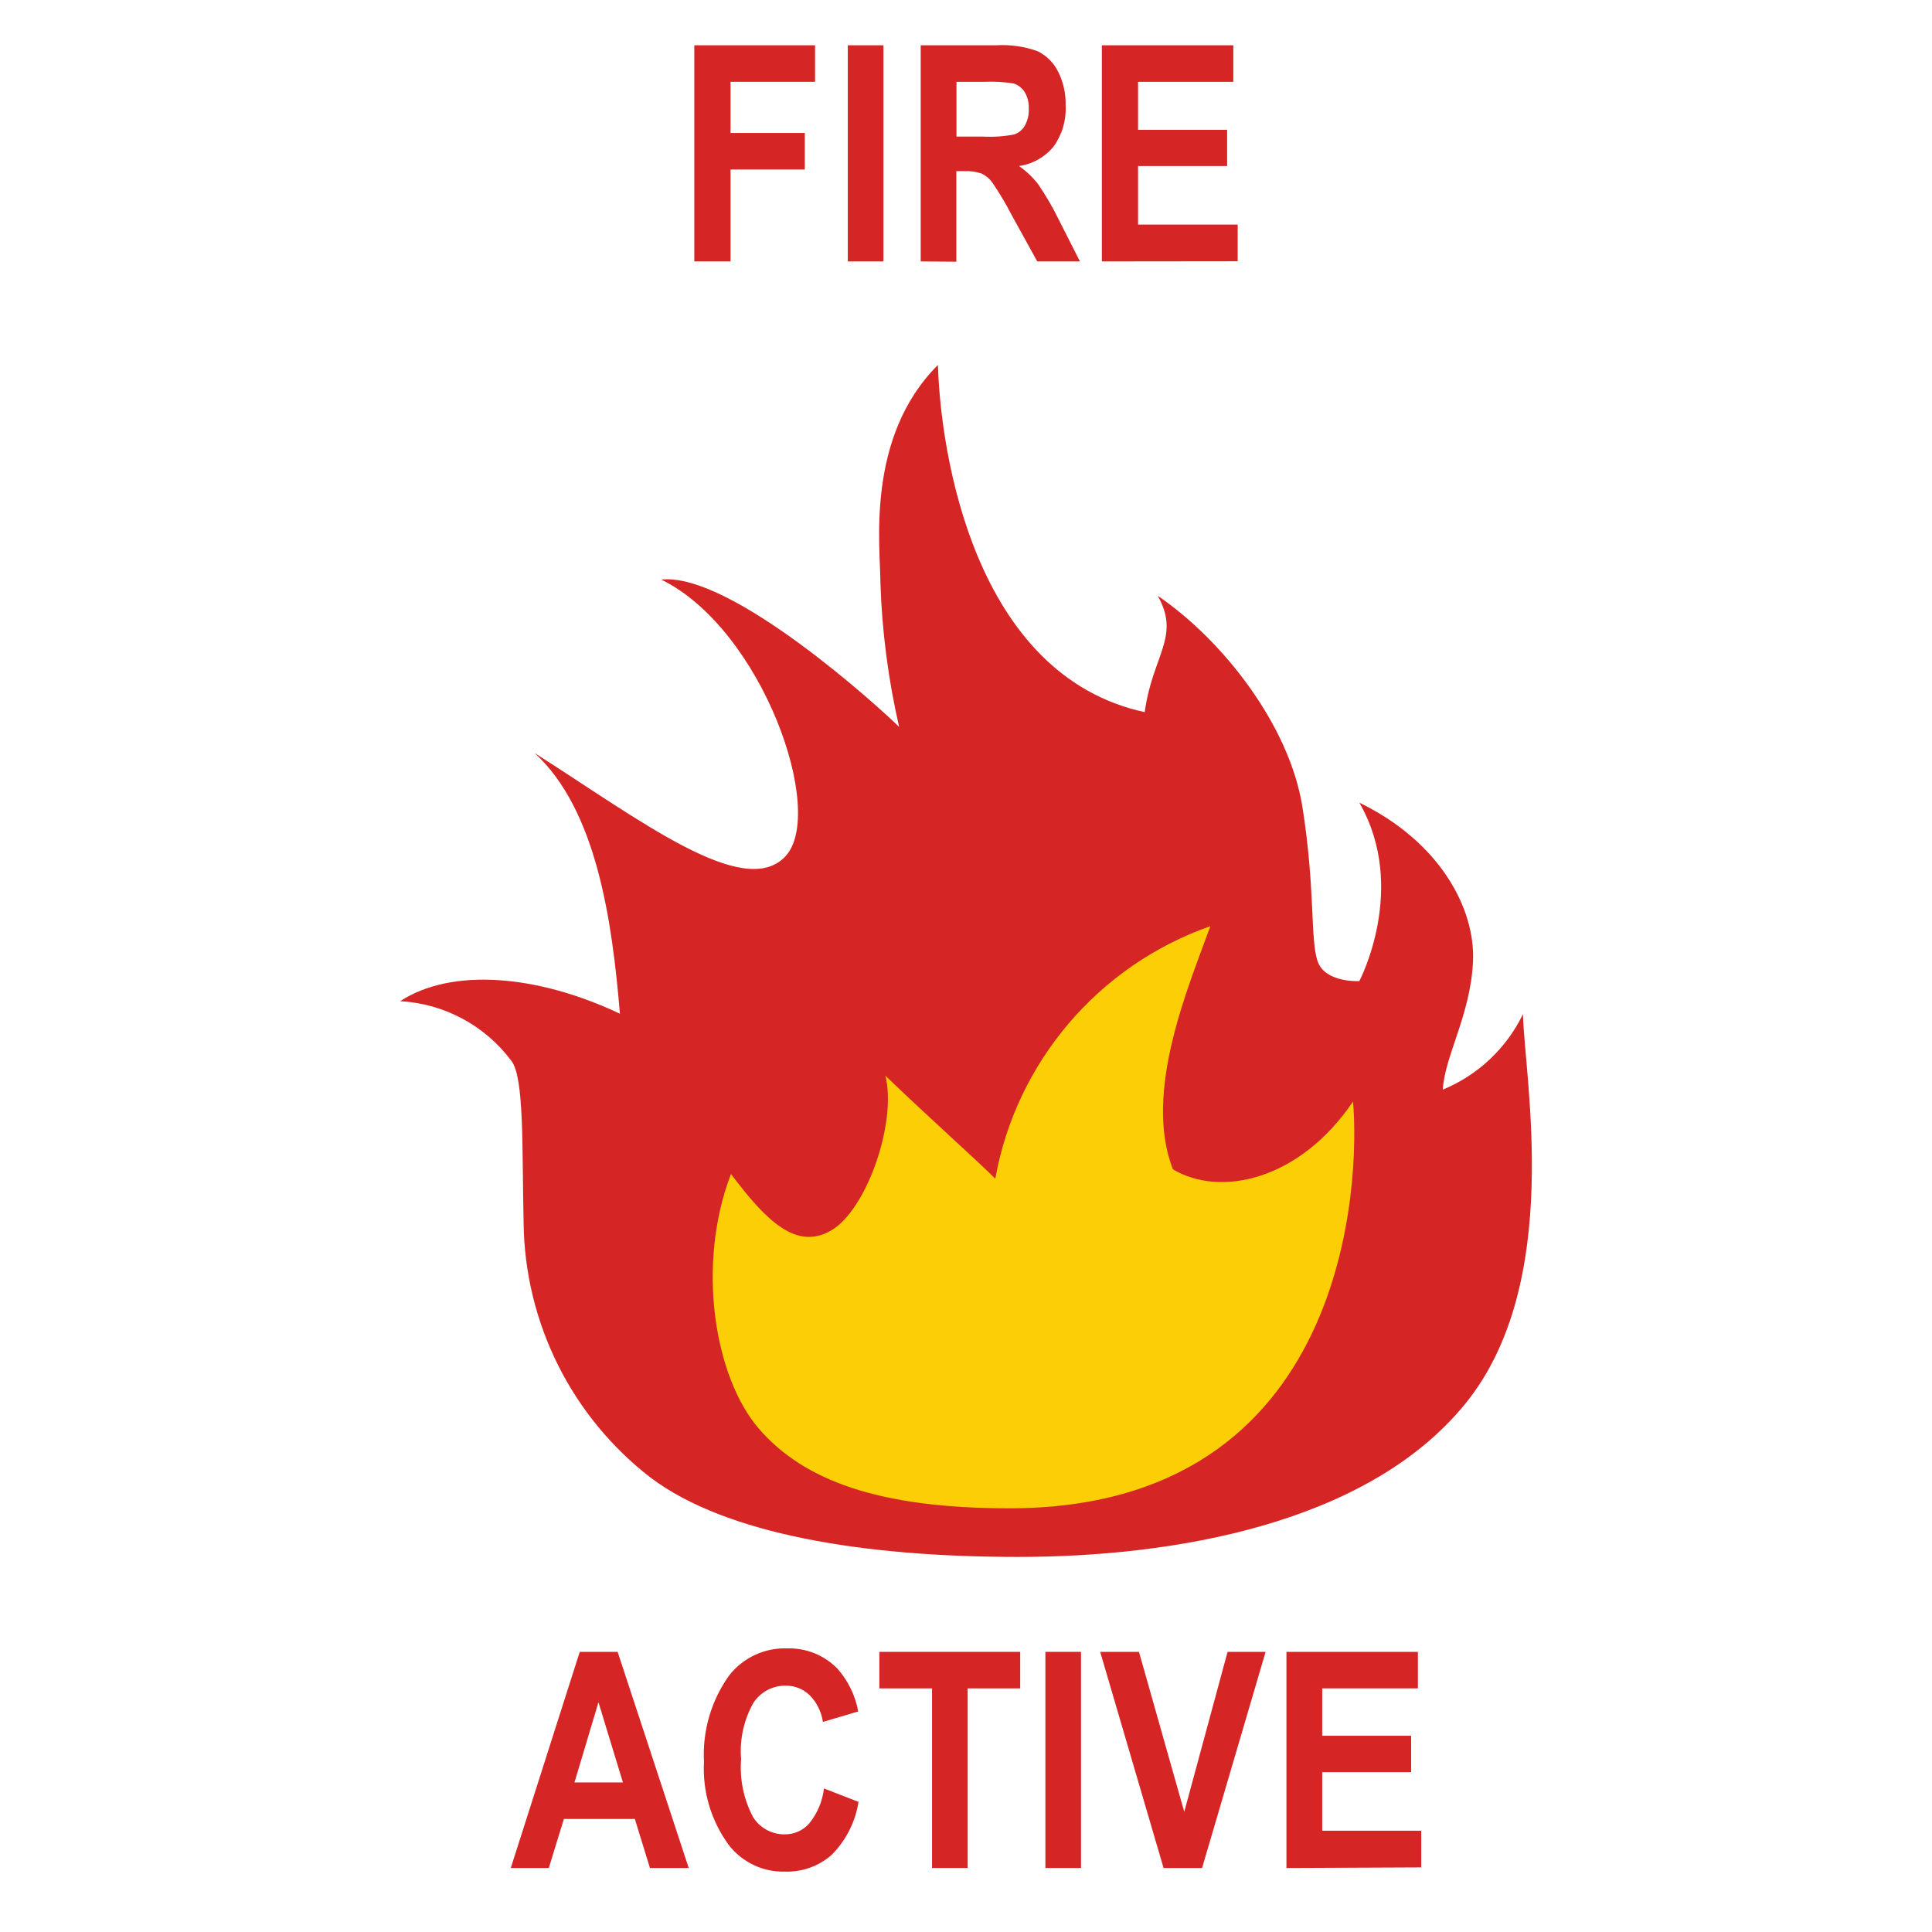
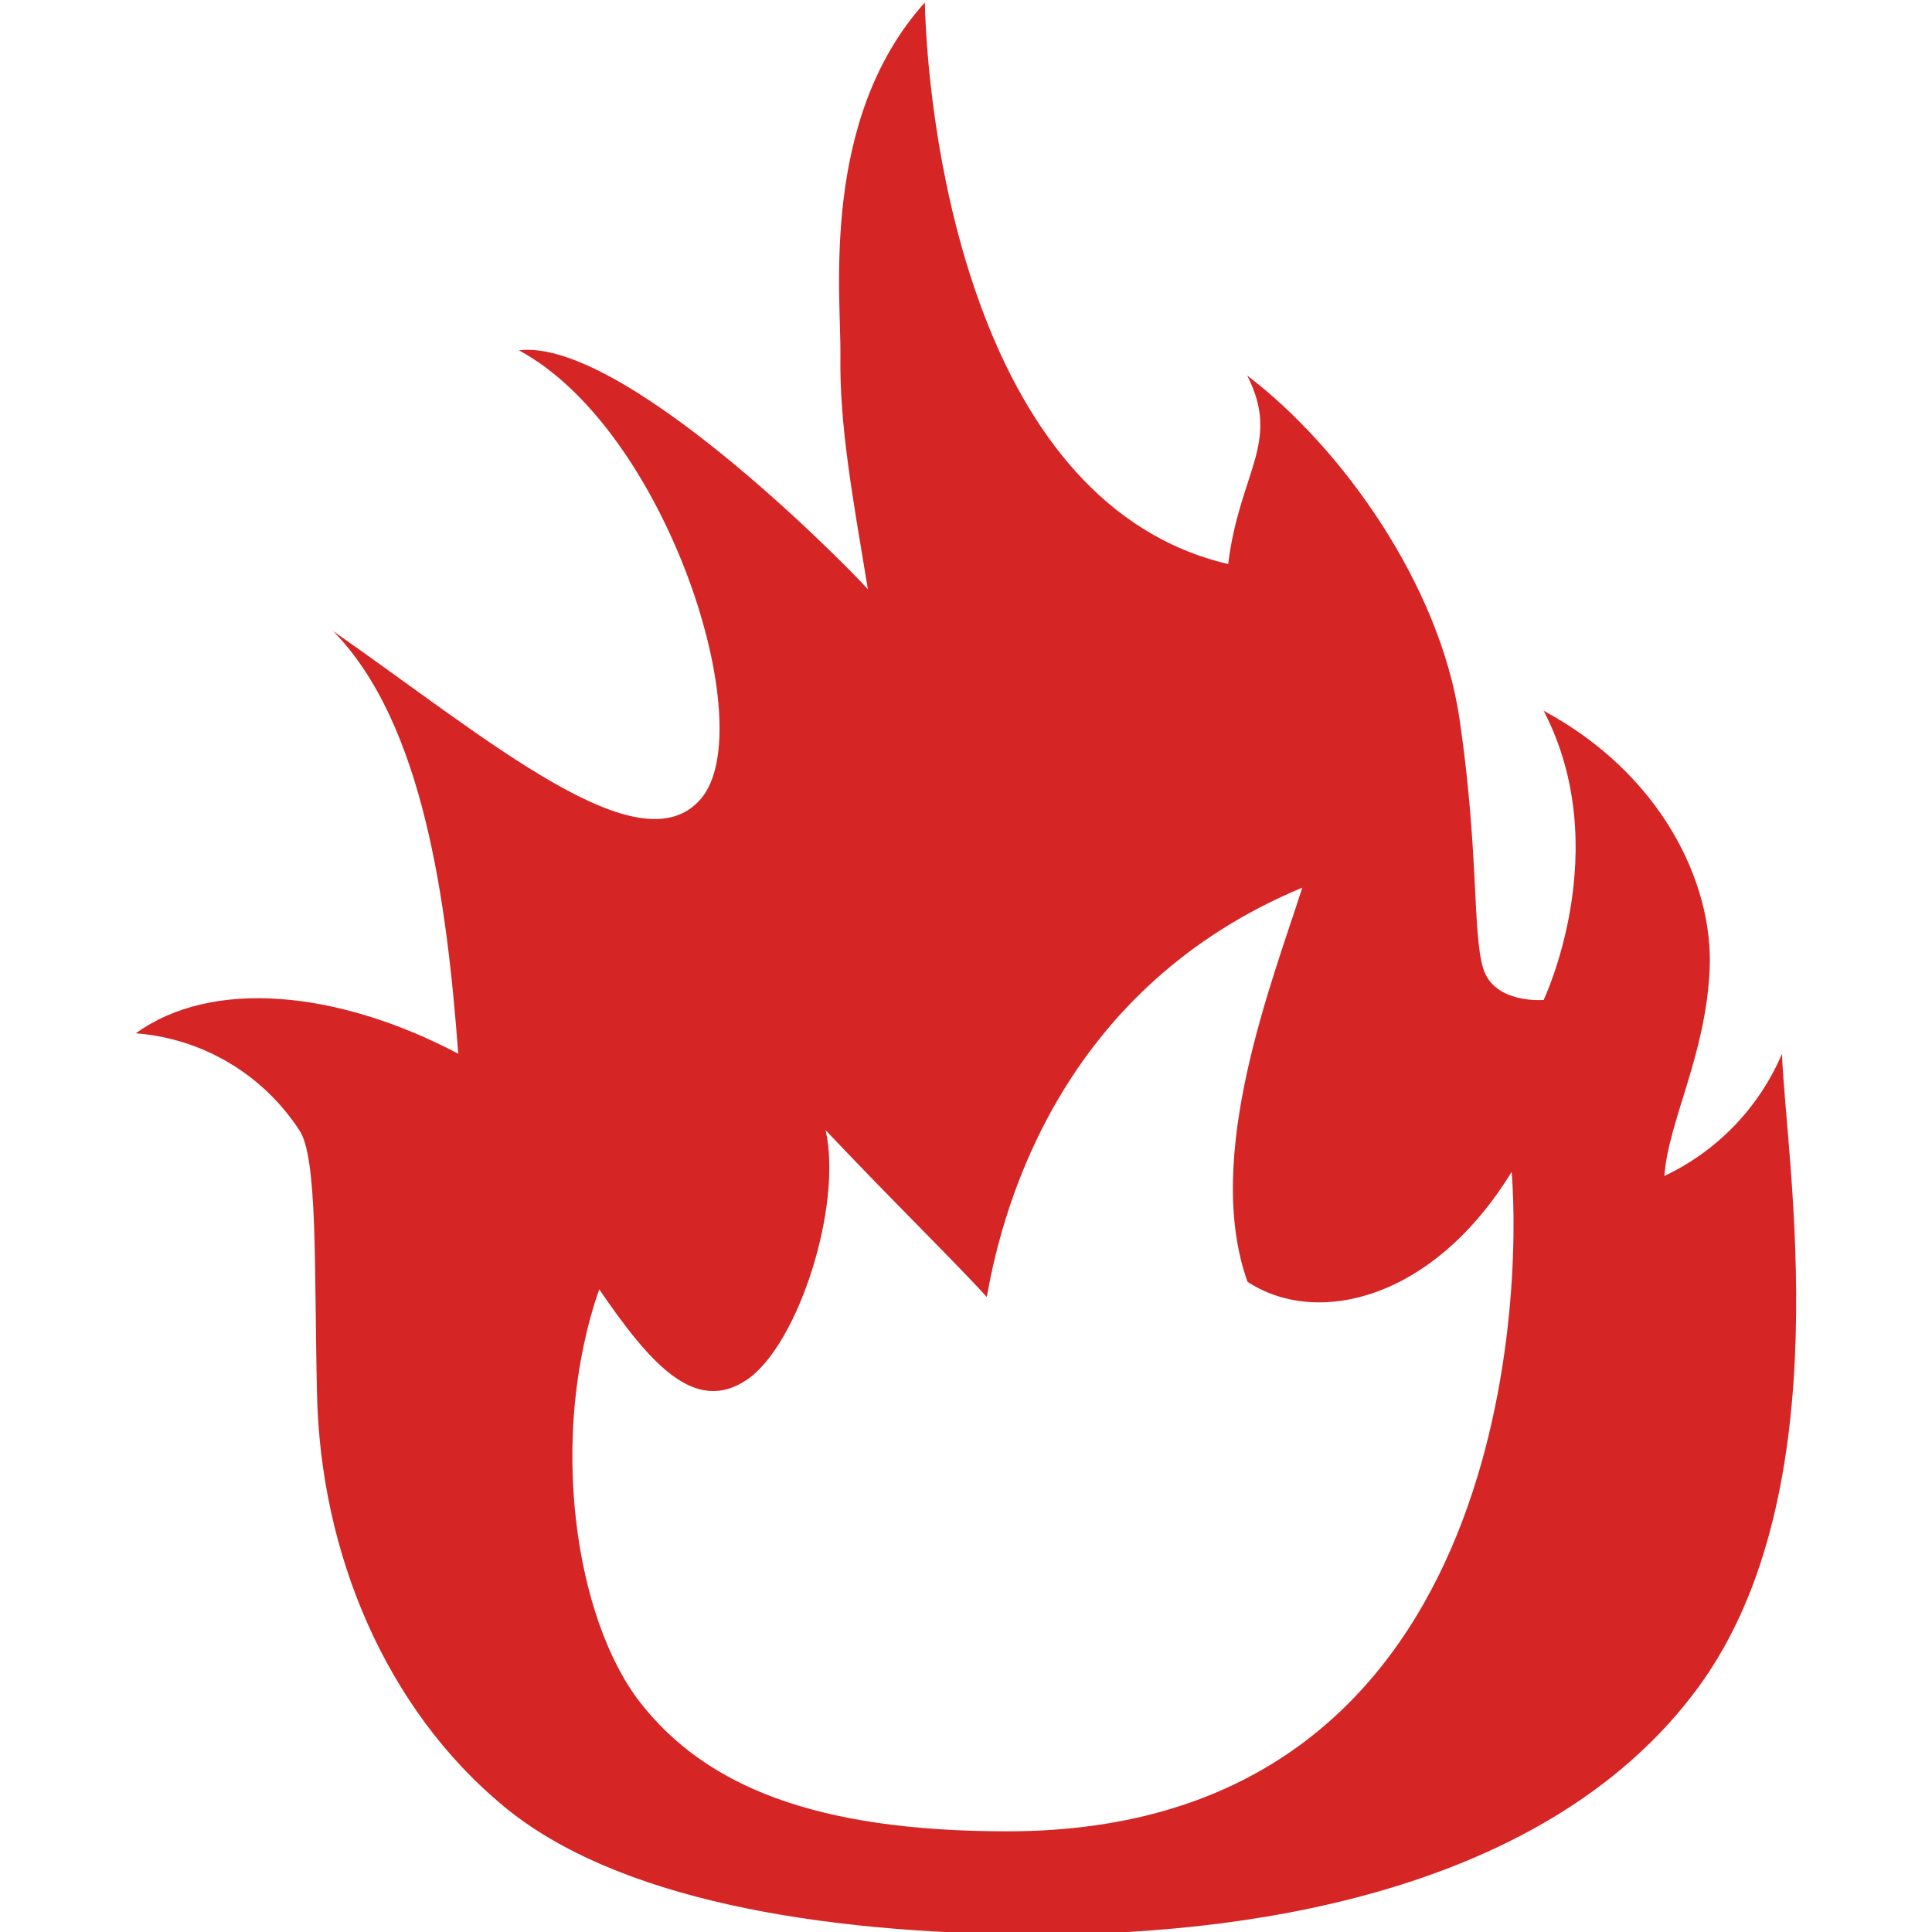
- <svg xmlns="http://www.w3.org/2000/svg" id="Layer_1" data-name="Layer 1" width="128" height="128" viewBox="0 0 128 128" version="1.1">
-   <defs id="defs1">
-     <style id="style1">.cls-1{fill:#d62525;}.cls-2{fill:#fcce05;}</style>
+ <svg xmlns="http://www.w3.org/2000/svg" id="Layer_1" data-name="Layer 1" width="128" height="128" viewBox="0 0 128 128">
+   <defs>
+     <style>.cls-1{fill:#d62525;}</style>
  </defs>
-   <path d="M45.63,123.76H43.06l-1-3.25h-4.7l-1,3.25H33.84l4.57-14.32h2.51Zm-4.36-5.67-1.62-5.31-1.59,5.31Z" id="path1" style="fill:#d62525;fill-opacity:1" />
-   <path d="M54.59,118.49l2.29.89a6.41,6.41,0,0,1-1.78,3.51A4.48,4.48,0,0,1,52,124a4.55,4.55,0,0,1-3.72-1.77,8.55,8.55,0,0,1-1.64-5.51A9,9,0,0,1,48.31,111a4.68,4.68,0,0,1,3.86-1.79,4.46,4.46,0,0,1,3.31,1.34,5.86,5.86,0,0,1,1.38,2.84l-2.34.69a3.17,3.17,0,0,0-.89-1.78,2.24,2.24,0,0,0-1.59-.62,2.51,2.51,0,0,0-2.12,1.13,6.49,6.49,0,0,0-.82,3.74,7,7,0,0,0,.8,3.85A2.44,2.44,0,0,0,52,121.53a2.12,2.12,0,0,0,1.62-.73A4.52,4.52,0,0,0,54.59,118.49Z" id="path2" style="fill:#d62525;fill-opacity:1" />
-   <path d="M61.75,123.76v-11.9H58.26v-2.42h9.33v2.42H64.11v11.9Z" id="path3" style="fill:#d62525;fill-opacity:1" />
-   <path d="M69.26,123.76V109.44h2.36v14.32Z" id="path4" style="fill:#d62525;fill-opacity:1" />
-   <path d="M77.09,123.76l-4.2-14.32h2.57l3,10.6,2.87-10.6h2.52l-4.21,14.32Z" id="path5" style="fill:#d62525;fill-opacity:1" />
-   <path d="M85.23,123.76V109.44h8.71v2.42H87.6V115h5.89v2.41H87.6v3.88h6.56v2.43Z" id="path6" style="fill:#d62525;fill-opacity:1" />
-   <path d="M46,17.32V3h8V5.42H48.4V8.81h4.92v2.42H48.4v6.09Z" id="path7" style="fill:#d62525;fill-opacity:1" />
-   <path d="M56.17,17.32V3h2.36V17.32Z" id="path8" style="fill:#d62525;fill-opacity:1" />
-   <path d="M61,17.32V3h5a6.91,6.91,0,0,1,2.74.39,3,3,0,0,1,1.35,1.33A4.68,4.68,0,0,1,70.6,7a4.24,4.24,0,0,1-.8,2.71A3.62,3.62,0,0,1,67.51,11a5.76,5.76,0,0,1,1.26,1.19,18.4,18.4,0,0,1,1.36,2.33l1.42,2.8H68.72L67,14.2a20,20,0,0,0-1.26-2.11,1.87,1.87,0,0,0-.7-.59,3.19,3.19,0,0,0-1.19-.16h-.49v6Zm2.37-8.27h1.76a8.56,8.56,0,0,0,2.05-.14,1.27,1.27,0,0,0,.71-.57,2.11,2.11,0,0,0,.27-1.14,2,2,0,0,0-.27-1.1,1.35,1.35,0,0,0-.74-.57,9.5,9.5,0,0,0-1.93-.11H63.37Z" id="path9" style="fill:#d62525;fill-opacity:1" />
-   <path d="M73,17.32V3h8.71V5.42H75.4V8.6h5.9V11H75.4v3.88H82v2.43Z" id="path10" style="fill:#d62525;fill-opacity:1" />
-   <path class="cls-1" d="M67.45,103.15c-10.24,0-19.33-1.49-24.33-5.24A21.65,21.65,0,0,1,34.69,81c-.11-5,.05-9.65-.82-10.73a9.87,9.87,0,0,0-7.36-3.94c3.43-2.23,9.08-1.76,14.56.83-.51-6.14-1.54-13.5-5.65-17.27,7,4.45,13.87,9.76,16.61,6.85S50.49,41.66,43.81,38.4c4.62-.51,14.56,8.57,15.76,9.76a49.75,49.75,0,0,1-1.24-9.55c0-2.36-1-9.63,3.81-14.43.17,5.83,2.4,20.56,13.7,23,.51-3.77,2.4-5,.86-7.71,4.28,2.91,8.73,8.56,9.59,14s.51,8.74,1,10.2S90.06,65,90.06,65s3.25-6.17,0-11.82c5.31,2.57,7.7,7,7.53,10.54s-1.88,6.25-2,8.47a10.22,10.22,0,0,0,5.31-5C101,71.46,103.59,85,97.08,93S77.69,103.15,67.45,103.15Z" id="path11" />
-   <path class="cls-2" d="M66.87,99.93c-8.68,0-13.63-1.86-16.58-5.26s-4.18-10.85-1.86-16.89c2.33,3.1,4.34,5.11,6.67,3.72s4.33-7.13,3.56-10.23c3.41,3.26,5.88,5.43,7.28,6.82A21.84,21.84,0,0,1,80.19,61.36c-1.39,3.87-4.49,11-2.48,16.11,3.1,1.86,8.37.77,11.93-4.49C90.1,78.09,89.48,99.93,66.87,99.93Z" id="path12" />
+   <path class="cls-1" d="M118.06,69.82a15.8,15.8,0,0,1-7.79,8.09c.25-3.61,2.76-8,3-13.74s-3.26-12.92-11-17.08c4.77,9.16,0,19.16,0,19.16s-3.27.28-4-2.08S98,56.53,96.7,47.65s-7.79-18-14.07-22.77c2.26,4.44-.51,6.38-1.26,12.49C64.79,33.48,61.52,9.61,61.27.17c-7,7.77-5.53,19.55-5.59,23.38-.07,4.65.81,9.38,1.82,15.49-1.76-1.95-16.34-16.66-23.12-15.83,9.8,5.28,16.08,25,12.06,29.71S32.37,49,22.07,41.81c6,6.11,7.54,18,8.29,28-8-4.21-16.33-5-21.36-1.35a14.22,14.22,0,0,1,10.81,6.39c1.26,1.74,1,9.32,1.19,17.39.21,10.73,4.6,21,12.37,27.43,7.33,6.08,20.67,8.49,35.69,8.49s33.92-3.34,43.47-16.39S118.31,76.8,118.06,69.82ZM66.74,121.33c-12.73,0-20-3-24.32-8.53S36.29,95.22,39.7,85.42c3.41,5,6.36,8.29,9.77,6S55.83,79.9,54.7,74.88c5,5.27,8.63,8.79,10.68,11.05,1.13-6.53,5.22-20.59,20.9-27.12-2,6.27-6.59,17.83-3.63,26.11,4.54,3,12.27,1.26,17.5-7.28C100.83,85.93,99.92,121.33,66.74,121.33Z" />
</svg>
